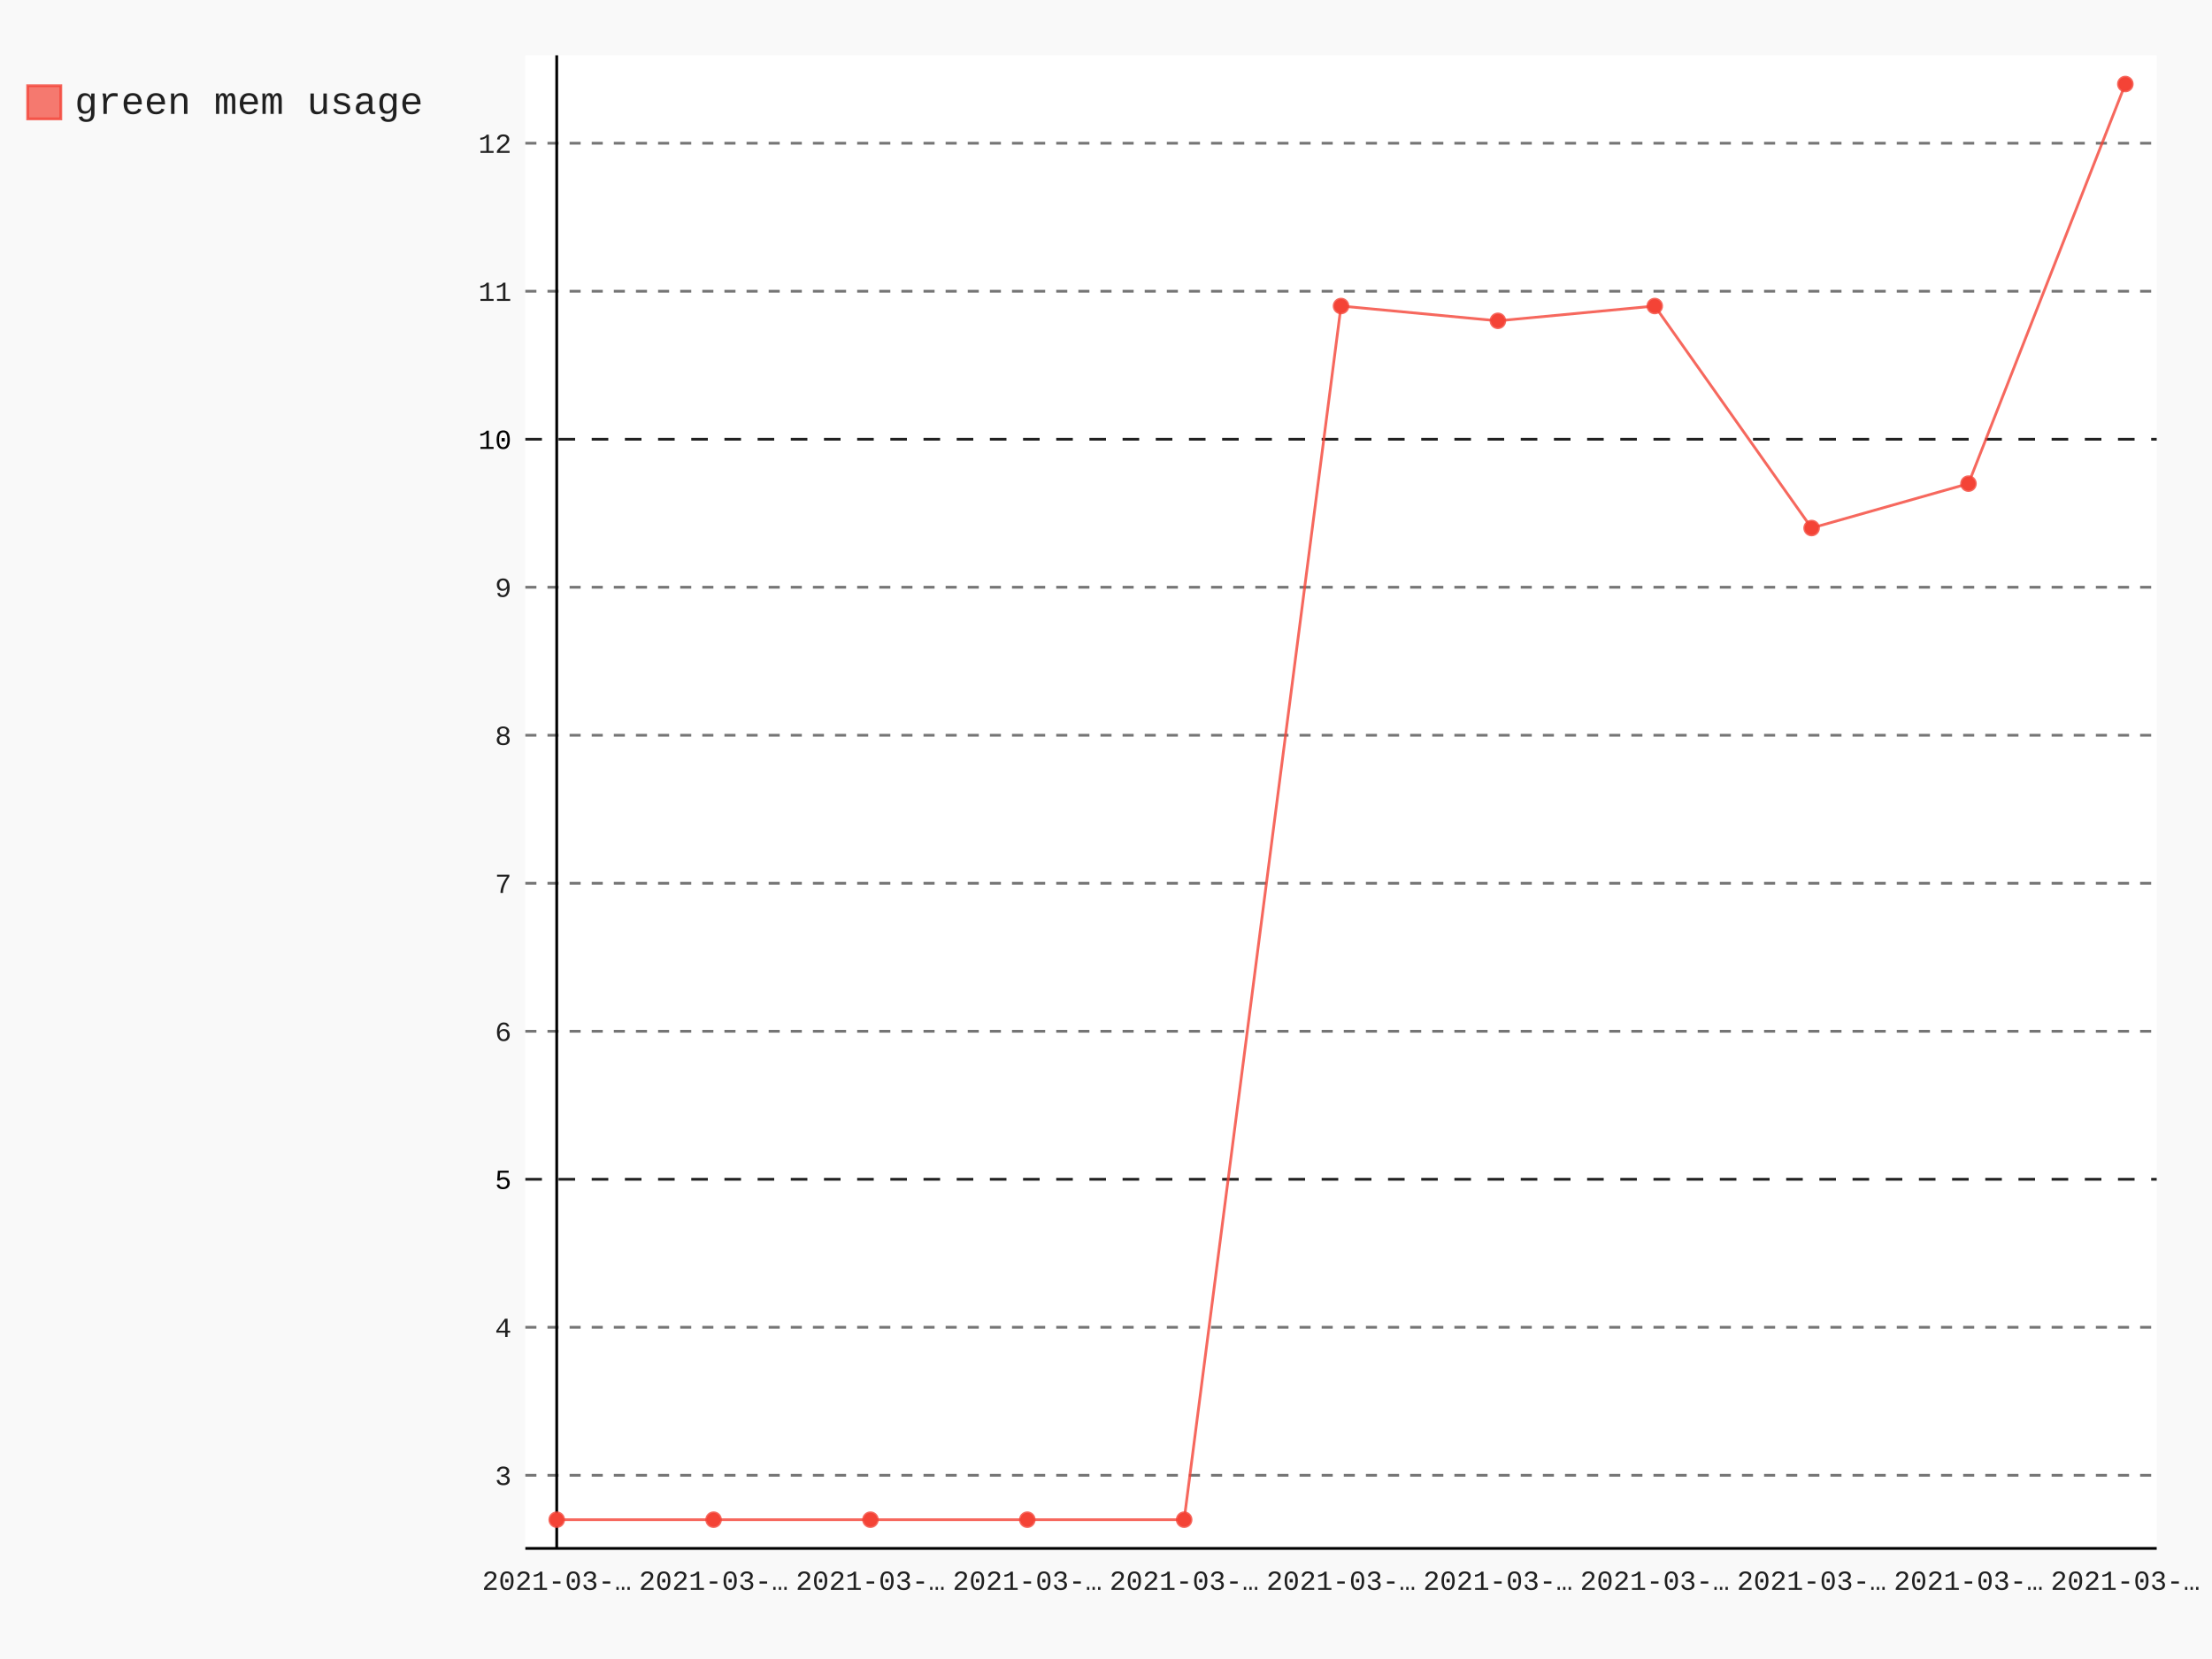
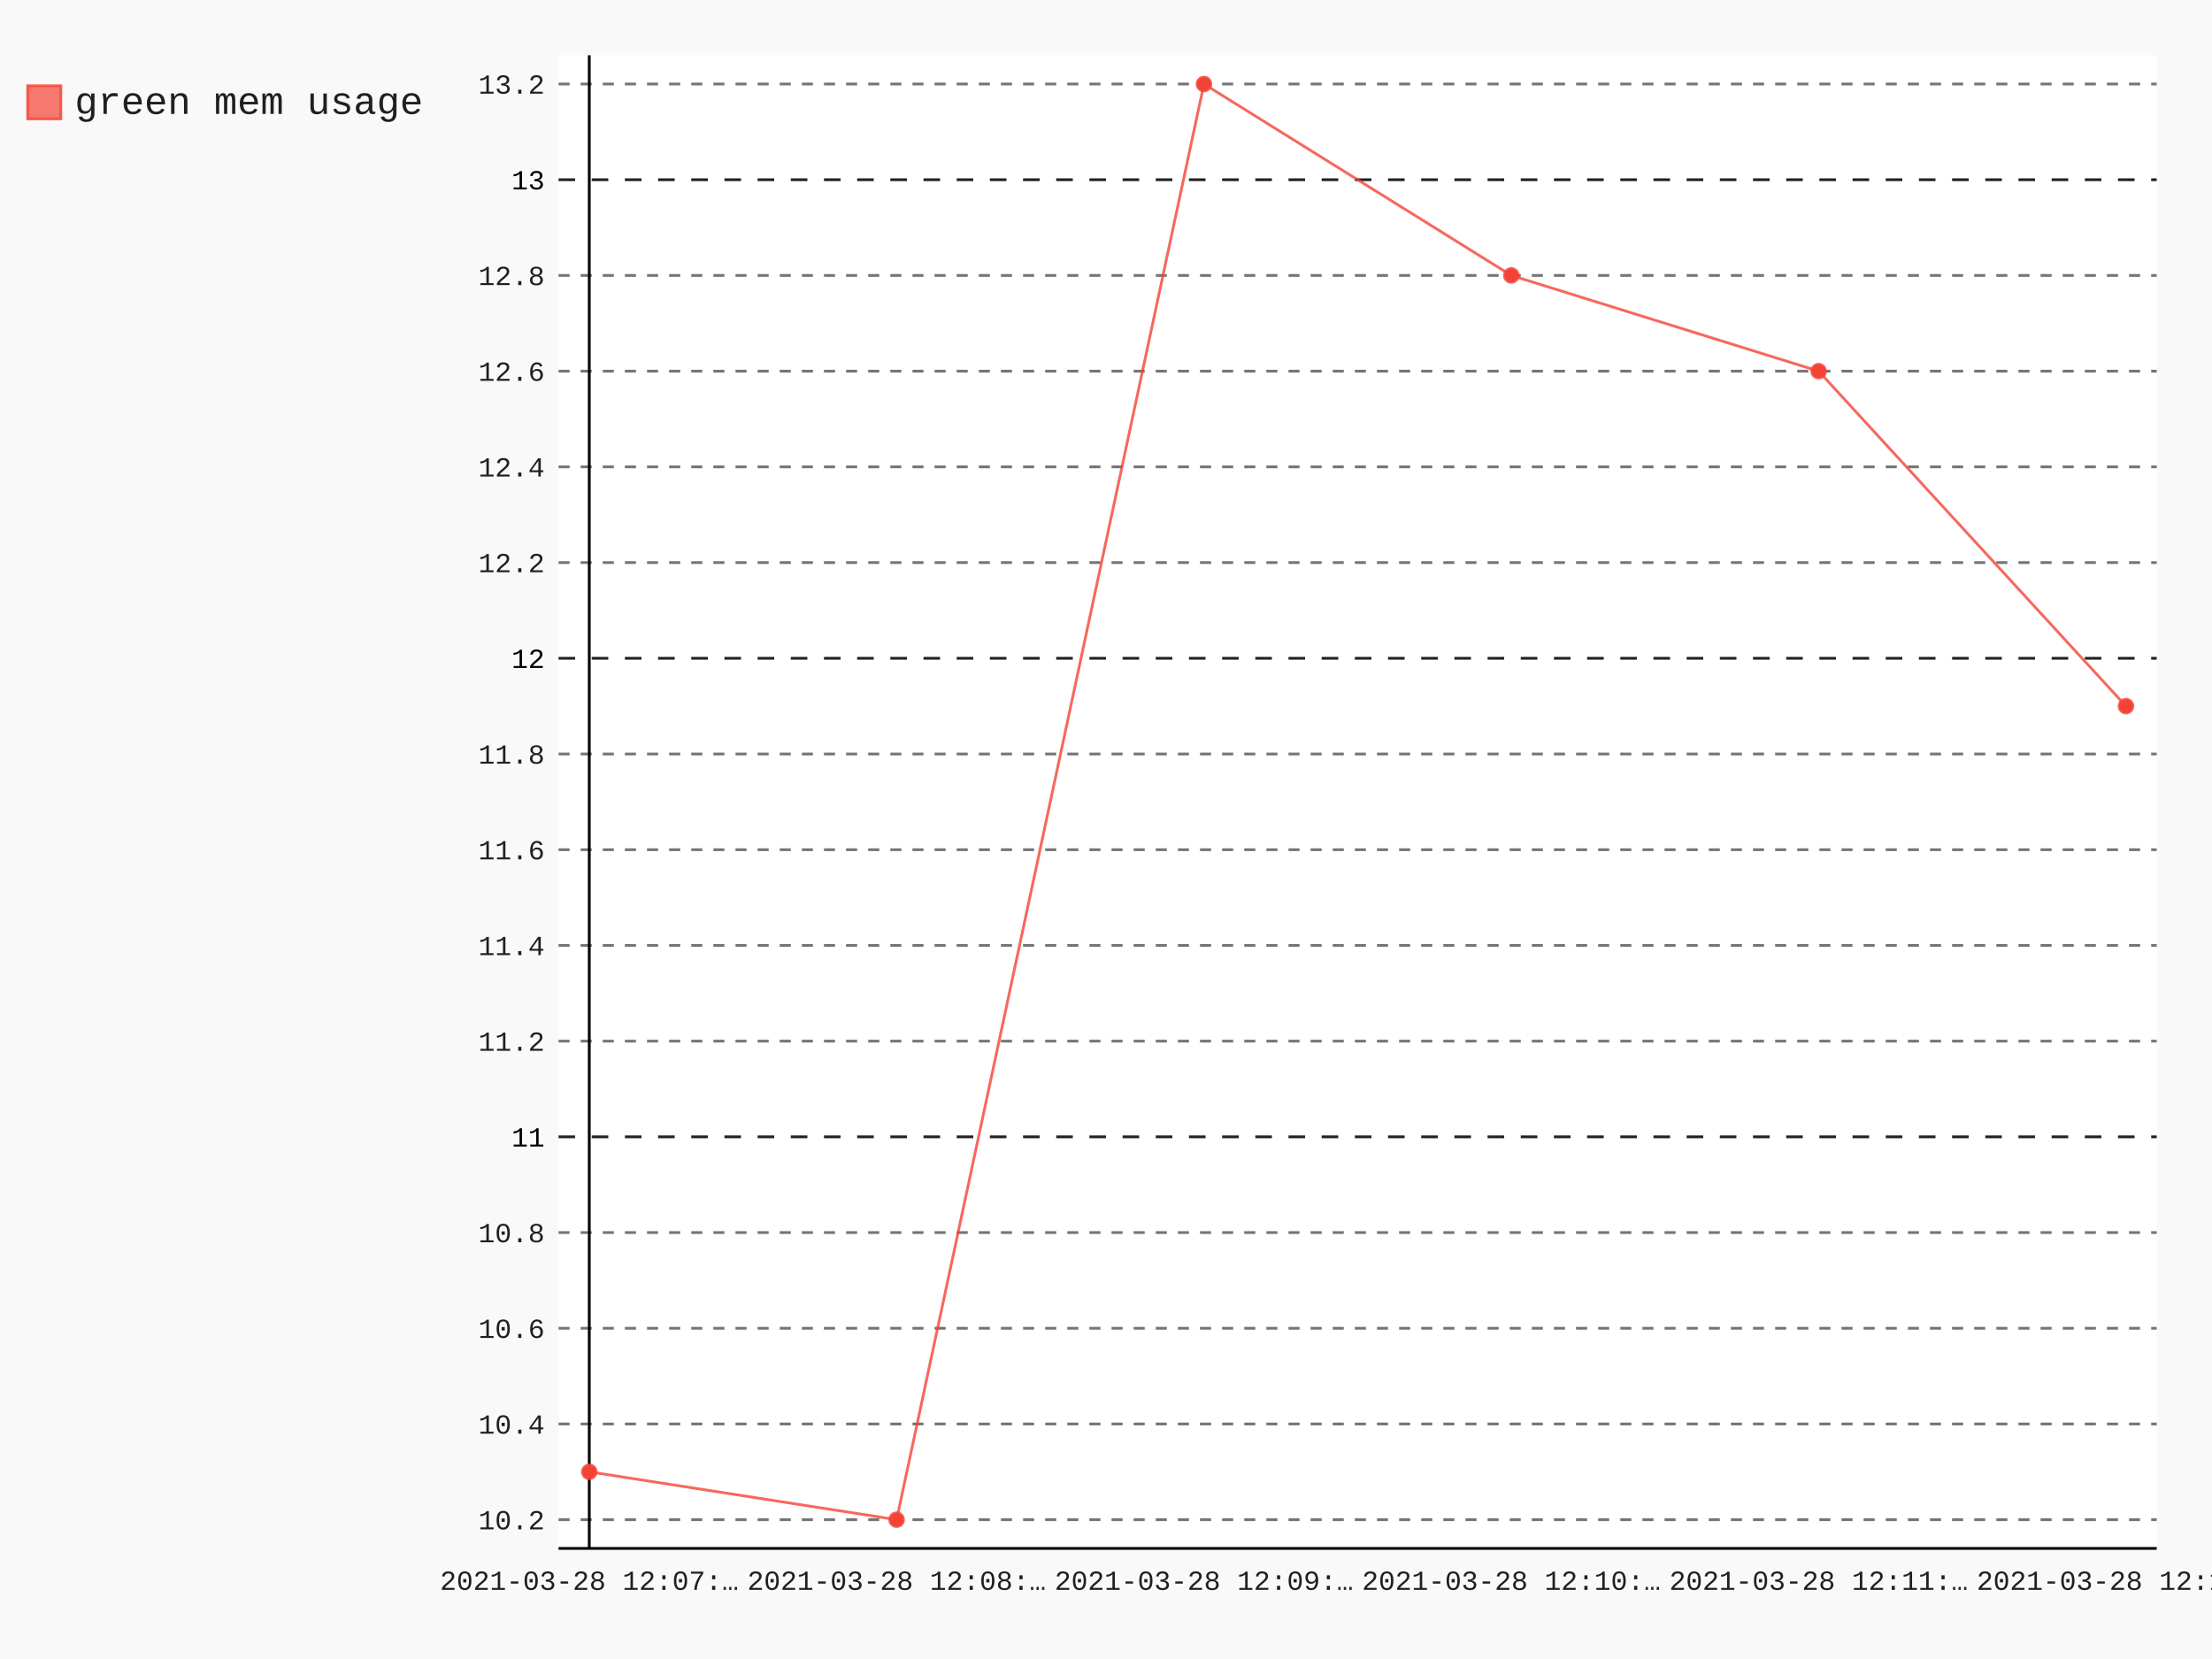
- <svg xmlns="http://www.w3.org/2000/svg" id="chart-3b0bf804-21ca-43e3-bbe9-773e15b4de46" class="pygal-chart" viewBox="0 0 800 600">
+ <svg xmlns="http://www.w3.org/2000/svg" id="chart-d1ef7c8e-236a-4476-af96-28a4644f235e" class="pygal-chart" viewBox="0 0 800 600">
  <defs>
-     <style type="text/css">#chart-3b0bf804-21ca-43e3-bbe9-773e15b4de46{-webkit-user-select:none;-webkit-font-smoothing:antialiased;font-family:Consolas,"Liberation Mono",Menlo,Courier,monospace}#chart-3b0bf804-21ca-43e3-bbe9-773e15b4de46 .title{font-family:Consolas,"Liberation Mono",Menlo,Courier,monospace;font-size:16px}#chart-3b0bf804-21ca-43e3-bbe9-773e15b4de46 .legends .legend text{font-family:Consolas,"Liberation Mono",Menlo,Courier,monospace;font-size:14px}#chart-3b0bf804-21ca-43e3-bbe9-773e15b4de46 .axis text{font-family:Consolas,"Liberation Mono",Menlo,Courier,monospace;font-size:10px}#chart-3b0bf804-21ca-43e3-bbe9-773e15b4de46 .axis text.major{font-family:Consolas,"Liberation Mono",Menlo,Courier,monospace;font-size:10px}#chart-3b0bf804-21ca-43e3-bbe9-773e15b4de46 .text-overlay text.value{font-family:Consolas,"Liberation Mono",Menlo,Courier,monospace;font-size:16px}#chart-3b0bf804-21ca-43e3-bbe9-773e15b4de46 .text-overlay text.label{font-family:Consolas,"Liberation Mono",Menlo,Courier,monospace;font-size:10px}#chart-3b0bf804-21ca-43e3-bbe9-773e15b4de46 .tooltip{font-family:Consolas,"Liberation Mono",Menlo,Courier,monospace;font-size:14px}#chart-3b0bf804-21ca-43e3-bbe9-773e15b4de46 text.no_data{font-family:Consolas,"Liberation Mono",Menlo,Courier,monospace;font-size:64px}
- #chart-3b0bf804-21ca-43e3-bbe9-773e15b4de46{background-color:rgba(249,249,249,1)}#chart-3b0bf804-21ca-43e3-bbe9-773e15b4de46 path,#chart-3b0bf804-21ca-43e3-bbe9-773e15b4de46 line,#chart-3b0bf804-21ca-43e3-bbe9-773e15b4de46 rect,#chart-3b0bf804-21ca-43e3-bbe9-773e15b4de46 circle{-webkit-transition:150ms;-moz-transition:150ms;transition:150ms}#chart-3b0bf804-21ca-43e3-bbe9-773e15b4de46 .graph &gt; .background{fill:rgba(249,249,249,1)}#chart-3b0bf804-21ca-43e3-bbe9-773e15b4de46 .plot &gt; .background{fill:rgba(255,255,255,1)}#chart-3b0bf804-21ca-43e3-bbe9-773e15b4de46 .graph{fill:rgba(0,0,0,.87)}#chart-3b0bf804-21ca-43e3-bbe9-773e15b4de46 text.no_data{fill:rgba(0,0,0,1)}#chart-3b0bf804-21ca-43e3-bbe9-773e15b4de46 .title{fill:rgba(0,0,0,1)}#chart-3b0bf804-21ca-43e3-bbe9-773e15b4de46 .legends .legend text{fill:rgba(0,0,0,.87)}#chart-3b0bf804-21ca-43e3-bbe9-773e15b4de46 .legends .legend:hover text{fill:rgba(0,0,0,1)}#chart-3b0bf804-21ca-43e3-bbe9-773e15b4de46 .axis .line{stroke:rgba(0,0,0,1)}#chart-3b0bf804-21ca-43e3-bbe9-773e15b4de46 .axis .guide.line{stroke:rgba(0,0,0,.54)}#chart-3b0bf804-21ca-43e3-bbe9-773e15b4de46 .axis .major.line{stroke:rgba(0,0,0,.87)}#chart-3b0bf804-21ca-43e3-bbe9-773e15b4de46 .axis text.major{fill:rgba(0,0,0,1)}#chart-3b0bf804-21ca-43e3-bbe9-773e15b4de46 .axis.y .guides:hover .guide.line,#chart-3b0bf804-21ca-43e3-bbe9-773e15b4de46 .line-graph .axis.x .guides:hover .guide.line,#chart-3b0bf804-21ca-43e3-bbe9-773e15b4de46 .stackedline-graph .axis.x .guides:hover .guide.line,#chart-3b0bf804-21ca-43e3-bbe9-773e15b4de46 .xy-graph .axis.x .guides:hover .guide.line{stroke:rgba(0,0,0,1)}#chart-3b0bf804-21ca-43e3-bbe9-773e15b4de46 .axis .guides:hover text{fill:rgba(0,0,0,1)}#chart-3b0bf804-21ca-43e3-bbe9-773e15b4de46 .reactive{fill-opacity:.7;stroke-opacity:.8}#chart-3b0bf804-21ca-43e3-bbe9-773e15b4de46 .ci{stroke:rgba(0,0,0,.87)}#chart-3b0bf804-21ca-43e3-bbe9-773e15b4de46 .reactive.active,#chart-3b0bf804-21ca-43e3-bbe9-773e15b4de46 .active .reactive{fill-opacity:.8;stroke-opacity:.9;stroke-width:4}#chart-3b0bf804-21ca-43e3-bbe9-773e15b4de46 .ci .reactive.active{stroke-width:1.5}#chart-3b0bf804-21ca-43e3-bbe9-773e15b4de46 .series text{fill:rgba(0,0,0,1)}#chart-3b0bf804-21ca-43e3-bbe9-773e15b4de46 .tooltip rect{fill:rgba(255,255,255,1);stroke:rgba(0,0,0,1);-webkit-transition:opacity 150ms;-moz-transition:opacity 150ms;transition:opacity 150ms}#chart-3b0bf804-21ca-43e3-bbe9-773e15b4de46 .tooltip .label{fill:rgba(0,0,0,.87)}#chart-3b0bf804-21ca-43e3-bbe9-773e15b4de46 .tooltip .label{fill:rgba(0,0,0,.87)}#chart-3b0bf804-21ca-43e3-bbe9-773e15b4de46 .tooltip .legend{font-size:.8em;fill:rgba(0,0,0,.54)}#chart-3b0bf804-21ca-43e3-bbe9-773e15b4de46 .tooltip .x_label{font-size:.6em;fill:rgba(0,0,0,1)}#chart-3b0bf804-21ca-43e3-bbe9-773e15b4de46 .tooltip .xlink{font-size:.5em;text-decoration:underline}#chart-3b0bf804-21ca-43e3-bbe9-773e15b4de46 .tooltip .value{font-size:1.5em}#chart-3b0bf804-21ca-43e3-bbe9-773e15b4de46 .bound{font-size:.5em}#chart-3b0bf804-21ca-43e3-bbe9-773e15b4de46 .max-value{font-size:.75em;fill:rgba(0,0,0,.54)}#chart-3b0bf804-21ca-43e3-bbe9-773e15b4de46 .map-element{fill:rgba(255,255,255,1);stroke:rgba(0,0,0,.54) !important}#chart-3b0bf804-21ca-43e3-bbe9-773e15b4de46 .map-element .reactive{fill-opacity:inherit;stroke-opacity:inherit}#chart-3b0bf804-21ca-43e3-bbe9-773e15b4de46 .color-0,#chart-3b0bf804-21ca-43e3-bbe9-773e15b4de46 .color-0 a:visited{stroke:#F44336;fill:#F44336}#chart-3b0bf804-21ca-43e3-bbe9-773e15b4de46 .text-overlay .color-0 text{fill:black}
- #chart-3b0bf804-21ca-43e3-bbe9-773e15b4de46 text.no_data{text-anchor:middle}#chart-3b0bf804-21ca-43e3-bbe9-773e15b4de46 .guide.line{fill:none}#chart-3b0bf804-21ca-43e3-bbe9-773e15b4de46 .centered{text-anchor:middle}#chart-3b0bf804-21ca-43e3-bbe9-773e15b4de46 .title{text-anchor:middle}#chart-3b0bf804-21ca-43e3-bbe9-773e15b4de46 .legends .legend text{fill-opacity:1}#chart-3b0bf804-21ca-43e3-bbe9-773e15b4de46 .axis.x text{text-anchor:middle}#chart-3b0bf804-21ca-43e3-bbe9-773e15b4de46 .axis.x:not(.web) text[transform]{text-anchor:start}#chart-3b0bf804-21ca-43e3-bbe9-773e15b4de46 .axis.x:not(.web) text[transform].backwards{text-anchor:end}#chart-3b0bf804-21ca-43e3-bbe9-773e15b4de46 .axis.y text{text-anchor:end}#chart-3b0bf804-21ca-43e3-bbe9-773e15b4de46 .axis.y text[transform].backwards{text-anchor:start}#chart-3b0bf804-21ca-43e3-bbe9-773e15b4de46 .axis.y2 text{text-anchor:start}#chart-3b0bf804-21ca-43e3-bbe9-773e15b4de46 .axis.y2 text[transform].backwards{text-anchor:end}#chart-3b0bf804-21ca-43e3-bbe9-773e15b4de46 .axis .guide.line{stroke-dasharray:4,4}#chart-3b0bf804-21ca-43e3-bbe9-773e15b4de46 .axis .major.guide.line{stroke-dasharray:6,6}#chart-3b0bf804-21ca-43e3-bbe9-773e15b4de46 .horizontal .axis.y .guide.line,#chart-3b0bf804-21ca-43e3-bbe9-773e15b4de46 .horizontal .axis.y2 .guide.line,#chart-3b0bf804-21ca-43e3-bbe9-773e15b4de46 .vertical .axis.x .guide.line{opacity:0}#chart-3b0bf804-21ca-43e3-bbe9-773e15b4de46 .horizontal .axis.always_show .guide.line,#chart-3b0bf804-21ca-43e3-bbe9-773e15b4de46 .vertical .axis.always_show .guide.line{opacity:1 !important}#chart-3b0bf804-21ca-43e3-bbe9-773e15b4de46 .axis.y .guides:hover .guide.line,#chart-3b0bf804-21ca-43e3-bbe9-773e15b4de46 .axis.y2 .guides:hover .guide.line,#chart-3b0bf804-21ca-43e3-bbe9-773e15b4de46 .axis.x .guides:hover .guide.line{opacity:1}#chart-3b0bf804-21ca-43e3-bbe9-773e15b4de46 .axis .guides:hover text{opacity:1}#chart-3b0bf804-21ca-43e3-bbe9-773e15b4de46 .nofill{fill:none}#chart-3b0bf804-21ca-43e3-bbe9-773e15b4de46 .subtle-fill{fill-opacity:.2}#chart-3b0bf804-21ca-43e3-bbe9-773e15b4de46 .dot{stroke-width:1px;fill-opacity:1}#chart-3b0bf804-21ca-43e3-bbe9-773e15b4de46 .dot.active{stroke-width:5px}#chart-3b0bf804-21ca-43e3-bbe9-773e15b4de46 .dot.negative{fill:transparent}#chart-3b0bf804-21ca-43e3-bbe9-773e15b4de46 text,#chart-3b0bf804-21ca-43e3-bbe9-773e15b4de46 tspan{stroke:none !important}#chart-3b0bf804-21ca-43e3-bbe9-773e15b4de46 .series text.active{opacity:1}#chart-3b0bf804-21ca-43e3-bbe9-773e15b4de46 .tooltip rect{fill-opacity:.95;stroke-width:.5}#chart-3b0bf804-21ca-43e3-bbe9-773e15b4de46 .tooltip text{fill-opacity:1}#chart-3b0bf804-21ca-43e3-bbe9-773e15b4de46 .showable{visibility:hidden}#chart-3b0bf804-21ca-43e3-bbe9-773e15b4de46 .showable.shown{visibility:visible}#chart-3b0bf804-21ca-43e3-bbe9-773e15b4de46 .gauge-background{fill:rgba(229,229,229,1);stroke:none}#chart-3b0bf804-21ca-43e3-bbe9-773e15b4de46 .bg-lines{stroke:rgba(249,249,249,1);stroke-width:2px}</style>
+     <style type="text/css">#chart-d1ef7c8e-236a-4476-af96-28a4644f235e{-webkit-user-select:none;-webkit-font-smoothing:antialiased;font-family:Consolas,"Liberation Mono",Menlo,Courier,monospace}#chart-d1ef7c8e-236a-4476-af96-28a4644f235e .title{font-family:Consolas,"Liberation Mono",Menlo,Courier,monospace;font-size:16px}#chart-d1ef7c8e-236a-4476-af96-28a4644f235e .legends .legend text{font-family:Consolas,"Liberation Mono",Menlo,Courier,monospace;font-size:14px}#chart-d1ef7c8e-236a-4476-af96-28a4644f235e .axis text{font-family:Consolas,"Liberation Mono",Menlo,Courier,monospace;font-size:10px}#chart-d1ef7c8e-236a-4476-af96-28a4644f235e .axis text.major{font-family:Consolas,"Liberation Mono",Menlo,Courier,monospace;font-size:10px}#chart-d1ef7c8e-236a-4476-af96-28a4644f235e .text-overlay text.value{font-family:Consolas,"Liberation Mono",Menlo,Courier,monospace;font-size:16px}#chart-d1ef7c8e-236a-4476-af96-28a4644f235e .text-overlay text.label{font-family:Consolas,"Liberation Mono",Menlo,Courier,monospace;font-size:10px}#chart-d1ef7c8e-236a-4476-af96-28a4644f235e .tooltip{font-family:Consolas,"Liberation Mono",Menlo,Courier,monospace;font-size:14px}#chart-d1ef7c8e-236a-4476-af96-28a4644f235e text.no_data{font-family:Consolas,"Liberation Mono",Menlo,Courier,monospace;font-size:64px}
+ #chart-d1ef7c8e-236a-4476-af96-28a4644f235e{background-color:rgba(249,249,249,1)}#chart-d1ef7c8e-236a-4476-af96-28a4644f235e path,#chart-d1ef7c8e-236a-4476-af96-28a4644f235e line,#chart-d1ef7c8e-236a-4476-af96-28a4644f235e rect,#chart-d1ef7c8e-236a-4476-af96-28a4644f235e circle{-webkit-transition:150ms;-moz-transition:150ms;transition:150ms}#chart-d1ef7c8e-236a-4476-af96-28a4644f235e .graph &gt; .background{fill:rgba(249,249,249,1)}#chart-d1ef7c8e-236a-4476-af96-28a4644f235e .plot &gt; .background{fill:rgba(255,255,255,1)}#chart-d1ef7c8e-236a-4476-af96-28a4644f235e .graph{fill:rgba(0,0,0,.87)}#chart-d1ef7c8e-236a-4476-af96-28a4644f235e text.no_data{fill:rgba(0,0,0,1)}#chart-d1ef7c8e-236a-4476-af96-28a4644f235e .title{fill:rgba(0,0,0,1)}#chart-d1ef7c8e-236a-4476-af96-28a4644f235e .legends .legend text{fill:rgba(0,0,0,.87)}#chart-d1ef7c8e-236a-4476-af96-28a4644f235e .legends .legend:hover text{fill:rgba(0,0,0,1)}#chart-d1ef7c8e-236a-4476-af96-28a4644f235e .axis .line{stroke:rgba(0,0,0,1)}#chart-d1ef7c8e-236a-4476-af96-28a4644f235e .axis .guide.line{stroke:rgba(0,0,0,.54)}#chart-d1ef7c8e-236a-4476-af96-28a4644f235e .axis .major.line{stroke:rgba(0,0,0,.87)}#chart-d1ef7c8e-236a-4476-af96-28a4644f235e .axis text.major{fill:rgba(0,0,0,1)}#chart-d1ef7c8e-236a-4476-af96-28a4644f235e .axis.y .guides:hover .guide.line,#chart-d1ef7c8e-236a-4476-af96-28a4644f235e .line-graph .axis.x .guides:hover .guide.line,#chart-d1ef7c8e-236a-4476-af96-28a4644f235e .stackedline-graph .axis.x .guides:hover .guide.line,#chart-d1ef7c8e-236a-4476-af96-28a4644f235e .xy-graph .axis.x .guides:hover .guide.line{stroke:rgba(0,0,0,1)}#chart-d1ef7c8e-236a-4476-af96-28a4644f235e .axis .guides:hover text{fill:rgba(0,0,0,1)}#chart-d1ef7c8e-236a-4476-af96-28a4644f235e .reactive{fill-opacity:.7;stroke-opacity:.8}#chart-d1ef7c8e-236a-4476-af96-28a4644f235e .ci{stroke:rgba(0,0,0,.87)}#chart-d1ef7c8e-236a-4476-af96-28a4644f235e .reactive.active,#chart-d1ef7c8e-236a-4476-af96-28a4644f235e .active .reactive{fill-opacity:.8;stroke-opacity:.9;stroke-width:4}#chart-d1ef7c8e-236a-4476-af96-28a4644f235e .ci .reactive.active{stroke-width:1.5}#chart-d1ef7c8e-236a-4476-af96-28a4644f235e .series text{fill:rgba(0,0,0,1)}#chart-d1ef7c8e-236a-4476-af96-28a4644f235e .tooltip rect{fill:rgba(255,255,255,1);stroke:rgba(0,0,0,1);-webkit-transition:opacity 150ms;-moz-transition:opacity 150ms;transition:opacity 150ms}#chart-d1ef7c8e-236a-4476-af96-28a4644f235e .tooltip .label{fill:rgba(0,0,0,.87)}#chart-d1ef7c8e-236a-4476-af96-28a4644f235e .tooltip .label{fill:rgba(0,0,0,.87)}#chart-d1ef7c8e-236a-4476-af96-28a4644f235e .tooltip .legend{font-size:.8em;fill:rgba(0,0,0,.54)}#chart-d1ef7c8e-236a-4476-af96-28a4644f235e .tooltip .x_label{font-size:.6em;fill:rgba(0,0,0,1)}#chart-d1ef7c8e-236a-4476-af96-28a4644f235e .tooltip .xlink{font-size:.5em;text-decoration:underline}#chart-d1ef7c8e-236a-4476-af96-28a4644f235e .tooltip .value{font-size:1.5em}#chart-d1ef7c8e-236a-4476-af96-28a4644f235e .bound{font-size:.5em}#chart-d1ef7c8e-236a-4476-af96-28a4644f235e .max-value{font-size:.75em;fill:rgba(0,0,0,.54)}#chart-d1ef7c8e-236a-4476-af96-28a4644f235e .map-element{fill:rgba(255,255,255,1);stroke:rgba(0,0,0,.54) !important}#chart-d1ef7c8e-236a-4476-af96-28a4644f235e .map-element .reactive{fill-opacity:inherit;stroke-opacity:inherit}#chart-d1ef7c8e-236a-4476-af96-28a4644f235e .color-0,#chart-d1ef7c8e-236a-4476-af96-28a4644f235e .color-0 a:visited{stroke:#F44336;fill:#F44336}#chart-d1ef7c8e-236a-4476-af96-28a4644f235e .text-overlay .color-0 text{fill:black}
+ #chart-d1ef7c8e-236a-4476-af96-28a4644f235e text.no_data{text-anchor:middle}#chart-d1ef7c8e-236a-4476-af96-28a4644f235e .guide.line{fill:none}#chart-d1ef7c8e-236a-4476-af96-28a4644f235e .centered{text-anchor:middle}#chart-d1ef7c8e-236a-4476-af96-28a4644f235e .title{text-anchor:middle}#chart-d1ef7c8e-236a-4476-af96-28a4644f235e .legends .legend text{fill-opacity:1}#chart-d1ef7c8e-236a-4476-af96-28a4644f235e .axis.x text{text-anchor:middle}#chart-d1ef7c8e-236a-4476-af96-28a4644f235e .axis.x:not(.web) text[transform]{text-anchor:start}#chart-d1ef7c8e-236a-4476-af96-28a4644f235e .axis.x:not(.web) text[transform].backwards{text-anchor:end}#chart-d1ef7c8e-236a-4476-af96-28a4644f235e .axis.y text{text-anchor:end}#chart-d1ef7c8e-236a-4476-af96-28a4644f235e .axis.y text[transform].backwards{text-anchor:start}#chart-d1ef7c8e-236a-4476-af96-28a4644f235e .axis.y2 text{text-anchor:start}#chart-d1ef7c8e-236a-4476-af96-28a4644f235e .axis.y2 text[transform].backwards{text-anchor:end}#chart-d1ef7c8e-236a-4476-af96-28a4644f235e .axis .guide.line{stroke-dasharray:4,4}#chart-d1ef7c8e-236a-4476-af96-28a4644f235e .axis .major.guide.line{stroke-dasharray:6,6}#chart-d1ef7c8e-236a-4476-af96-28a4644f235e .horizontal .axis.y .guide.line,#chart-d1ef7c8e-236a-4476-af96-28a4644f235e .horizontal .axis.y2 .guide.line,#chart-d1ef7c8e-236a-4476-af96-28a4644f235e .vertical .axis.x .guide.line{opacity:0}#chart-d1ef7c8e-236a-4476-af96-28a4644f235e .horizontal .axis.always_show .guide.line,#chart-d1ef7c8e-236a-4476-af96-28a4644f235e .vertical .axis.always_show .guide.line{opacity:1 !important}#chart-d1ef7c8e-236a-4476-af96-28a4644f235e .axis.y .guides:hover .guide.line,#chart-d1ef7c8e-236a-4476-af96-28a4644f235e .axis.y2 .guides:hover .guide.line,#chart-d1ef7c8e-236a-4476-af96-28a4644f235e .axis.x .guides:hover .guide.line{opacity:1}#chart-d1ef7c8e-236a-4476-af96-28a4644f235e .axis .guides:hover text{opacity:1}#chart-d1ef7c8e-236a-4476-af96-28a4644f235e .nofill{fill:none}#chart-d1ef7c8e-236a-4476-af96-28a4644f235e .subtle-fill{fill-opacity:.2}#chart-d1ef7c8e-236a-4476-af96-28a4644f235e .dot{stroke-width:1px;fill-opacity:1}#chart-d1ef7c8e-236a-4476-af96-28a4644f235e .dot.active{stroke-width:5px}#chart-d1ef7c8e-236a-4476-af96-28a4644f235e .dot.negative{fill:transparent}#chart-d1ef7c8e-236a-4476-af96-28a4644f235e text,#chart-d1ef7c8e-236a-4476-af96-28a4644f235e tspan{stroke:none !important}#chart-d1ef7c8e-236a-4476-af96-28a4644f235e .series text.active{opacity:1}#chart-d1ef7c8e-236a-4476-af96-28a4644f235e .tooltip rect{fill-opacity:.95;stroke-width:.5}#chart-d1ef7c8e-236a-4476-af96-28a4644f235e .tooltip text{fill-opacity:1}#chart-d1ef7c8e-236a-4476-af96-28a4644f235e .showable{visibility:hidden}#chart-d1ef7c8e-236a-4476-af96-28a4644f235e .showable.shown{visibility:visible}#chart-d1ef7c8e-236a-4476-af96-28a4644f235e .gauge-background{fill:rgba(229,229,229,1);stroke:none}#chart-d1ef7c8e-236a-4476-af96-28a4644f235e .bg-lines{stroke:rgba(249,249,249,1);stroke-width:2px}</style>
  </defs>
  <g class="graph line-graph vertical">
    <rect x="0" y="0" width="800" height="600" class="background" />
-     <g transform="translate(190, 20)" class="plot">
-       <rect x="0" y="0" width="590.0" height="540" class="background" />
+     <g transform="translate(202, 20)" class="plot">
+       <rect x="0" y="0" width="578.0" height="540" class="background" />
      <g class="axis y always_show">
-         <path d="M0 540 h590" class="line" />
+         <path d="M0 540 h578" class="line" />
        <g class="guides">
-           <path d="M0 513.557 h590" class="guide line" />
-           <text x="-5" y="517.057" class="">3</text>
+           <path d="M0 529.615 h578" class="guide line" />
+           <text x="-5" y="533.115" class="">10.2</text>
        </g>
        <g class="guides">
-           <path d="M0 460.028 h590" class="guide line" />
-           <text x="-5" y="463.528" class="">4</text>
+           <path d="M0 495 h578" class="guide line" />
+           <text x="-5" y="498.5" class="">10.4</text>
        </g>
        <g class="guides">
-           <path d="M0 406.499 h590" class="major guide line" />
-           <text x="-5" y="409.999" class="major">5</text>
+           <path d="M0 460.385 h578" class="guide line" />
+           <text x="-5" y="463.885" class="">10.6</text>
        </g>
        <g class="guides">
-           <path d="M0 352.97 h590" class="guide line" />
-           <text x="-5" y="356.47" class="">6</text>
+           <path d="M0 425.769 h578" class="guide line" />
+           <text x="-5" y="429.269" class="">10.8</text>
        </g>
        <g class="guides">
-           <path d="M0 299.441 h590" class="guide line" />
-           <text x="-5" y="302.941" class="">7</text>
+           <path d="M0 391.154 h578" class="major guide line" />
+           <text x="-5" y="394.654" class="major">11</text>
        </g>
        <g class="guides">
-           <path d="M0 245.912 h590" class="guide line" />
-           <text x="-5" y="249.412" class="">8</text>
+           <path d="M0 356.538 h578" class="guide line" />
+           <text x="-5" y="360.038" class="">11.2</text>
        </g>
        <g class="guides">
-           <path d="M0 192.383 h590" class="guide line" />
-           <text x="-5" y="195.883" class="">9</text>
+           <path d="M0 321.923 h578" class="guide line" />
+           <text x="-5" y="325.423" class="">11.4</text>
        </g>
        <g class="guides">
-           <path d="M0 138.854 h590" class="major guide line" />
-           <text x="-5" y="142.354" class="major">10</text>
+           <path d="M0 287.308 h578" class="guide line" />
+           <text x="-5" y="290.808" class="">11.6</text>
        </g>
        <g class="guides">
-           <path d="M0 85.325 h590" class="guide line" />
-           <text x="-5" y="88.825" class="">11</text>
+           <path d="M0 252.692 h578" class="guide line" />
+           <text x="-5" y="256.192" class="">11.8</text>
        </g>
        <g class="guides">
-           <path d="M0 31.796 h590" class="guide line" />
-           <text x="-5" y="35.296" class="">12</text>
+           <path d="M0 218.077 h578" class="major guide line" />
+           <text x="-5" y="221.577" class="major">12</text>
+         </g>
+         <g class="guides">
+           <path d="M0 183.462 h578" class="guide line" />
+           <text x="-5" y="186.962" class="">12.2</text>
+         </g>
+         <g class="guides">
+           <path d="M0 148.846 h578" class="guide line" />
+           <text x="-5" y="152.346" class="">12.4</text>
+         </g>
+         <g class="guides">
+           <path d="M0 114.231 h578" class="guide line" />
+           <text x="-5" y="117.731" class="">12.6</text>
+         </g>
+         <g class="guides">
+           <path d="M0 79.615 h578" class="guide line" />
+           <text x="-5" y="83.115" class="">12.8</text>
+         </g>
+         <g class="guides">
+           <path d="M0 45 h578" class="major guide line" />
+           <text x="-5" y="48.5" class="major">13</text>
+         </g>
+         <g class="guides">
+           <path d="M0 10.385 h578" class="guide line" />
+           <text x="-5" y="13.885" class="">13.2</text>
        </g>
      </g>
      <g class="axis x">
        <g class="guides">
-           <path d="M11.346 0 v540" class="line" />
-           <text x="11.346" y="555.0" class="">2021-03-…</text>
+           <path d="M11.115 0 v540" class="line" />
+           <text x="11.115" y="555.0" class="">2021-03-28 12:07:…</text>
        </g>
        <g class="guides">
-           <path d="M68.077 0 v540" class="guide line" />
-           <text x="68.077" y="555.0" class="">2021-03-…</text>
+           <path d="M122.269 0 v540" class="guide line" />
+           <text x="122.269" y="555.0" class="">2021-03-28 12:08:…</text>
        </g>
        <g class="guides">
-           <path d="M124.808 0 v540" class="guide line" />
-           <text x="124.808" y="555.0" class="">2021-03-…</text>
+           <path d="M233.423 0 v540" class="guide line" />
+           <text x="233.423" y="555.0" class="">2021-03-28 12:09:…</text>
        </g>
        <g class="guides">
-           <path d="M181.538 0 v540" class="guide line" />
-           <text x="181.538" y="555.0" class="">2021-03-…</text>
+           <path d="M344.577 0 v540" class="guide line" />
+           <text x="344.577" y="555.0" class="">2021-03-28 12:10:…</text>
        </g>
        <g class="guides">
-           <path d="M238.269 0 v540" class="guide line" />
-           <text x="238.269" y="555.0" class="">2021-03-…</text>
+           <path d="M455.731 0 v540" class="guide line" />
+           <text x="455.731" y="555.0" class="">2021-03-28 12:11:…</text>
        </g>
        <g class="guides">
-           <path d="M295 0 v540" class="guide line" />
-           <text x="295.0" y="555.0" class="">2021-03-…</text>
-         </g>
-         <g class="guides">
-           <path d="M351.731 0 v540" class="guide line" />
-           <text x="351.731" y="555.0" class="">2021-03-…</text>
-         </g>
-         <g class="guides">
-           <path d="M408.462 0 v540" class="guide line" />
-           <text x="408.462" y="555.0" class="">2021-03-…</text>
-         </g>
-         <g class="guides">
-           <path d="M465.192 0 v540" class="guide line" />
-           <text x="465.192" y="555.0" class="">2021-03-…</text>
-         </g>
-         <g class="guides">
-           <path d="M521.923 0 v540" class="guide line" />
-           <text x="521.923" y="555.0" class="">2021-03-…</text>
-         </g>
-         <g class="guides">
-           <path d="M578.654 0 v540" class="guide line" />
-           <text x="578.654" y="555.0" class="">2021-03-…</text>
+           <path d="M566.885 0 v540" class="guide line" />
+           <text x="566.885" y="555.0" class="">2021-03-28 12:12:…</text>
        </g>
      </g>
      <g class="series serie-0 color-0">
-         <path d="M11.346 529.615 L68.077 529.615 124.808 529.615 181.538 529.615 238.269 529.615 295 90.678 351.731 96.031 408.462 90.678 465.192 170.971 521.923 154.913 578.654 10.385" class="line reactive nofill" />
+         <path d="M11.115 512.308 L122.269 529.615 233.423 10.385 344.577 79.615 455.731 114.231 566.885 235.385" class="line reactive nofill" />
      </g>
    </g>
    <g class="titles" />
-     <g transform="translate(190, 20)" class="plot overlay">
+     <g transform="translate(202, 20)" class="plot overlay">
      <g class="series serie-0 color-0">
        <g class="dots">
-           <circle cx="11.346" cy="529.615" r="2.5" class="dot reactive tooltip-trigger" />
+           <circle cx="11.115" cy="512.308" r="2.5" class="dot reactive tooltip-trigger" />
        </g>
        <g class="dots">
-           <circle cx="68.077" cy="529.615" r="2.5" class="dot reactive tooltip-trigger" />
+           <circle cx="122.269" cy="529.615" r="2.5" class="dot reactive tooltip-trigger" />
        </g>
        <g class="dots">
-           <circle cx="124.808" cy="529.615" r="2.5" class="dot reactive tooltip-trigger" />
+           <circle cx="233.423" cy="10.385" r="2.5" class="dot reactive tooltip-trigger" />
        </g>
        <g class="dots">
-           <circle cx="181.538" cy="529.615" r="2.5" class="dot reactive tooltip-trigger" />
+           <circle cx="344.577" cy="79.615" r="2.5" class="dot reactive tooltip-trigger" />
        </g>
        <g class="dots">
-           <circle cx="238.269" cy="529.615" r="2.5" class="dot reactive tooltip-trigger" />
+           <circle cx="455.731" cy="114.231" r="2.5" class="dot reactive tooltip-trigger" />
        </g>
        <g class="dots">
-           <circle cx="295.0" cy="90.678" r="2.5" class="dot reactive tooltip-trigger" />
-         </g>
-         <g class="dots">
-           <circle cx="351.731" cy="96.031" r="2.5" class="dot reactive tooltip-trigger" />
-         </g>
-         <g class="dots">
-           <circle cx="408.462" cy="90.678" r="2.5" class="dot reactive tooltip-trigger" />
-         </g>
-         <g class="dots">
-           <circle cx="465.192" cy="170.971" r="2.5" class="dot reactive tooltip-trigger" />
-         </g>
-         <g class="dots">
-           <circle cx="521.923" cy="154.913" r="2.5" class="dot reactive tooltip-trigger" />
-         </g>
-         <g class="dots">
-           <circle cx="578.654" cy="10.385" r="2.5" class="dot reactive tooltip-trigger" />
+           <circle cx="566.885" cy="235.385" r="2.5" class="dot reactive tooltip-trigger" />
        </g>
      </g>
    </g>
-     <g transform="translate(190, 20)" class="plot text-overlay">
+     <g transform="translate(202, 20)" class="plot text-overlay">
      <g class="series serie-0 color-0" />
    </g>
-     <g transform="translate(190, 20)" class="plot tooltip-overlay">
+     <g transform="translate(202, 20)" class="plot tooltip-overlay">
      <g transform="translate(0 0)" style="opacity: 0" class="tooltip">
        <rect rx="0" ry="0" width="0" height="0" class="tooltip-box" />
        <g class="text" />
      </g>
    </g>
    <g transform="translate(10, 30)" class="legends">
      <g id="activate-serie-0" class="legend reactive activate-serie">
        <rect x="0.0" y="1.0" width="12" height="12" class="color-0 reactive" />
        <text x="17.0" y="11.2">green mem usage</text>
      </g>
    </g>
    <g transform="translate(790, 30)" class="legends" />
  </g>
</svg>
